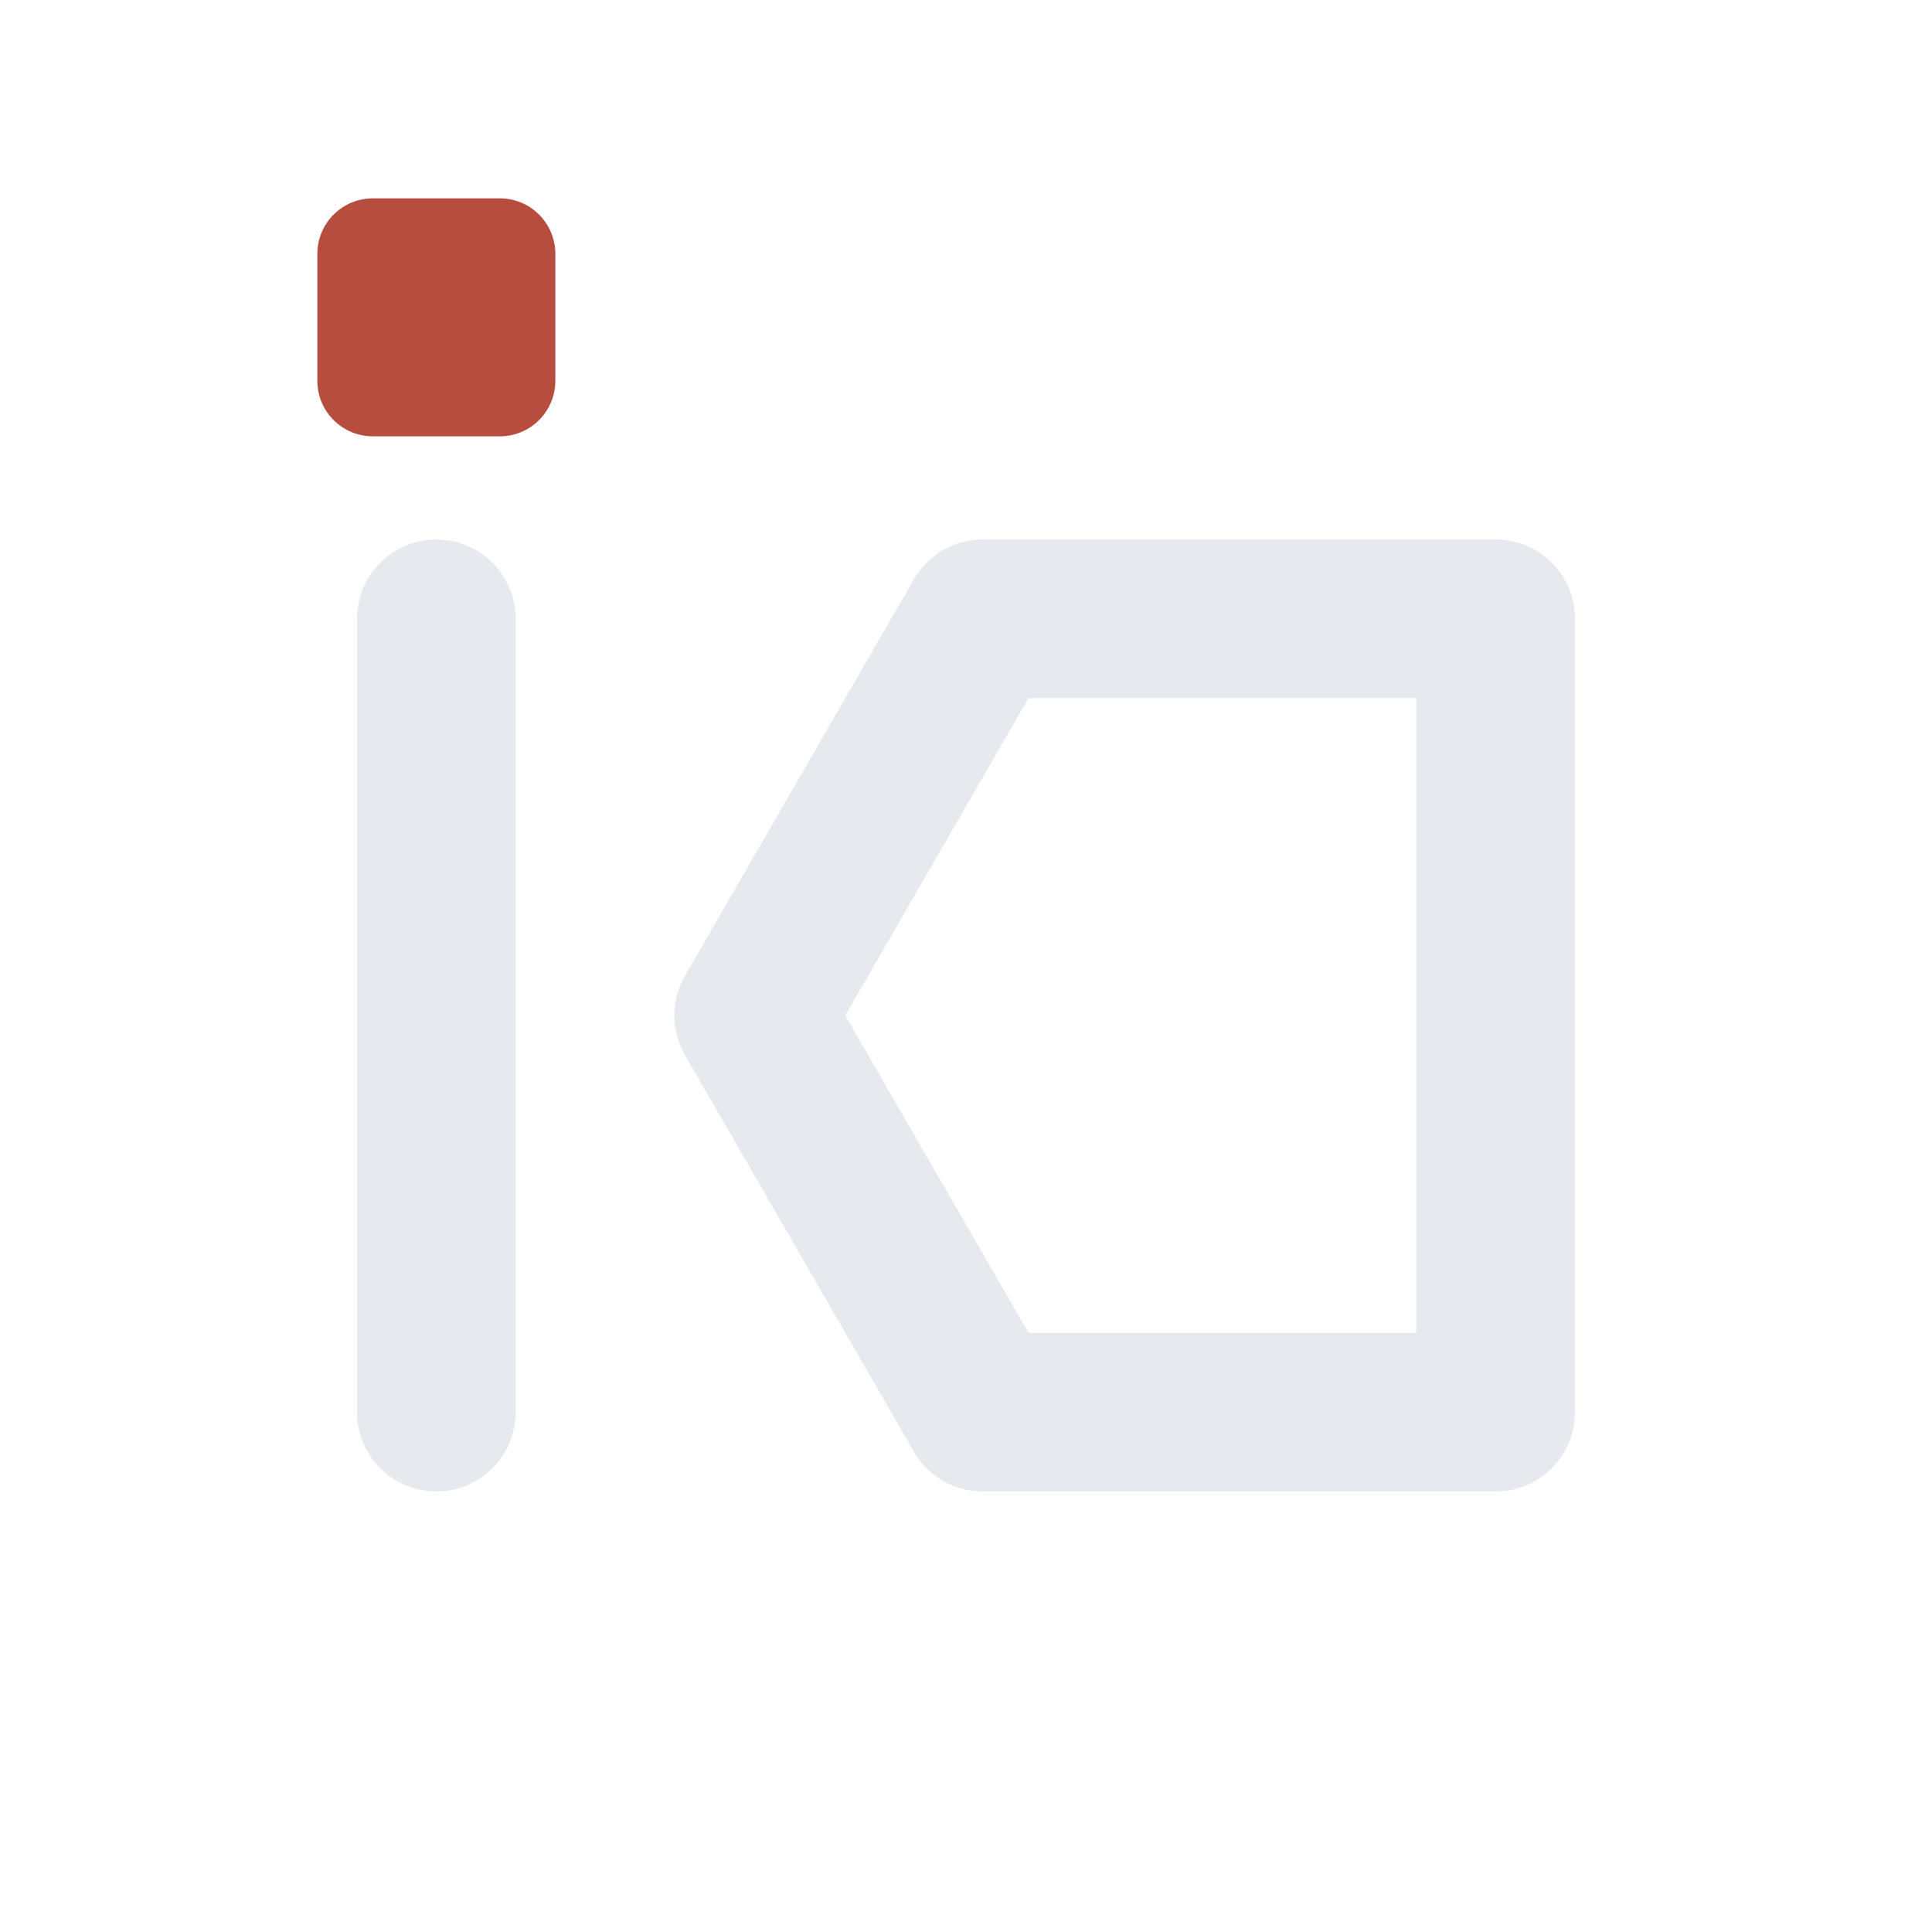
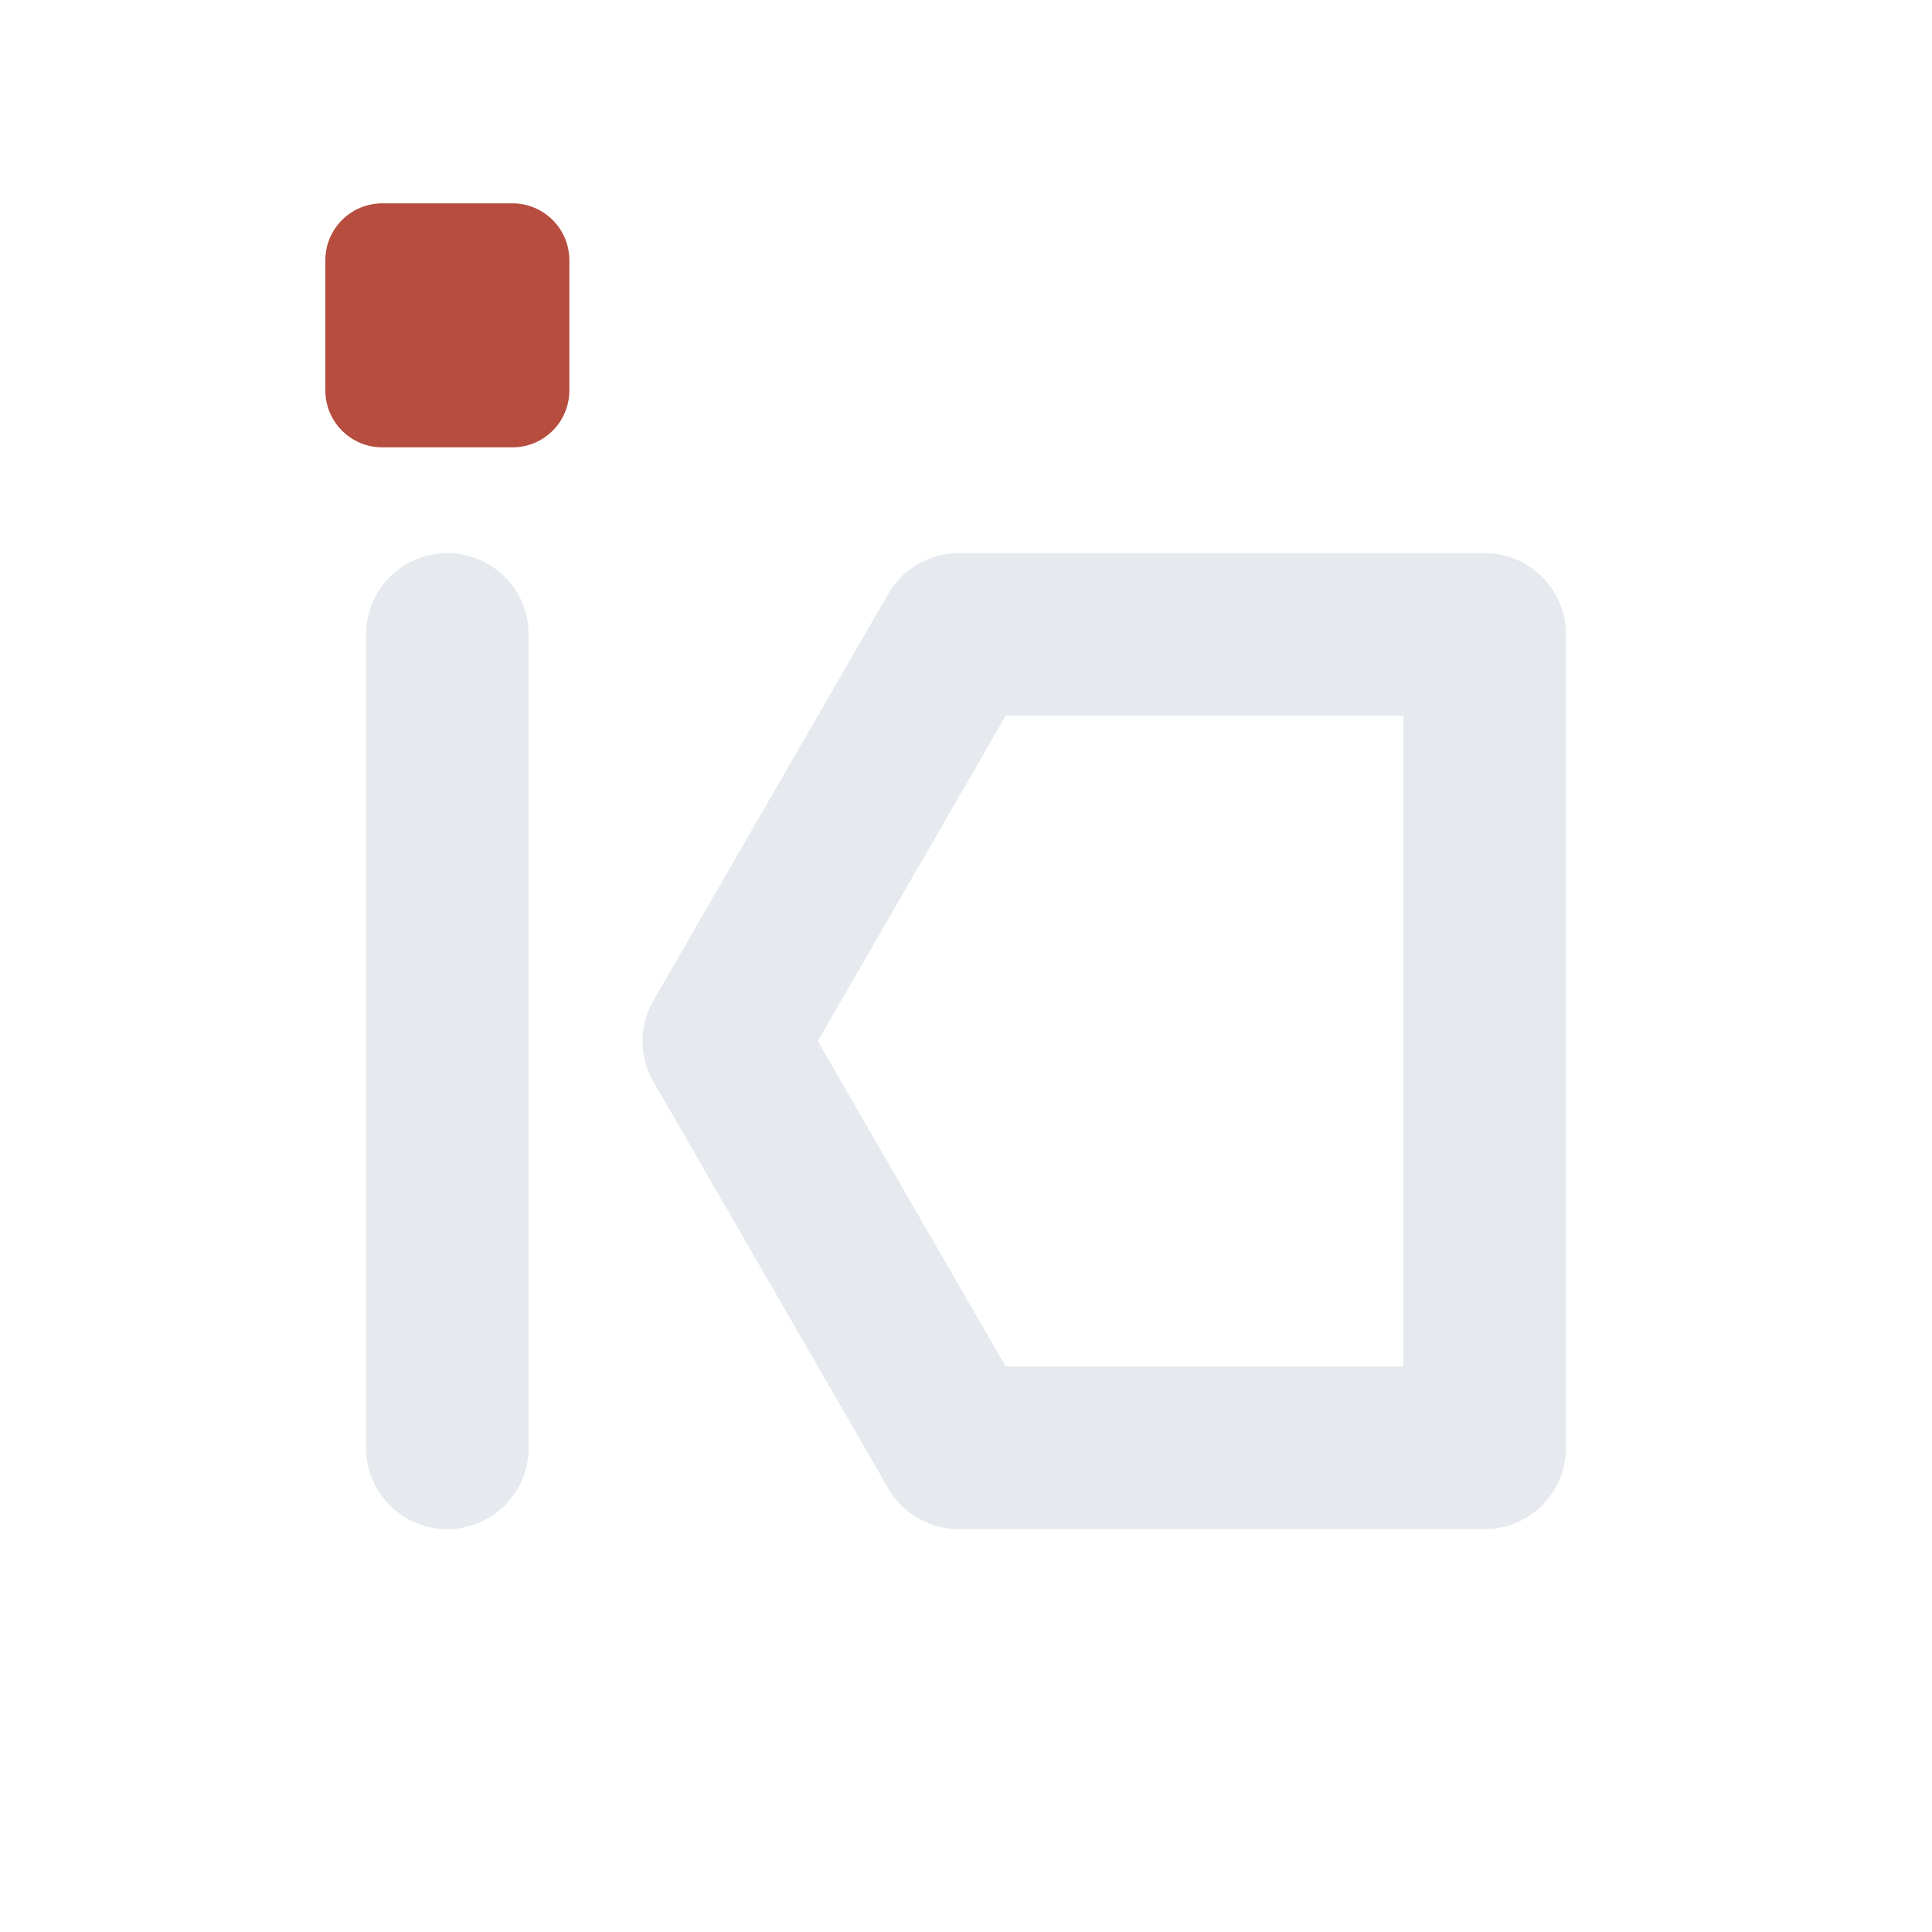
- <svg xmlns="http://www.w3.org/2000/svg" viewBox="-30 -178 243.53 243.53" role="img" aria-label="Irwin Arruda">
+ <svg xmlns="http://www.w3.org/2000/svg" viewBox="-30 -178 237.53 237.53" role="img" aria-label="Irwin Arruda">
  <g fill="none" stroke="#E6EAEF" stroke-width="20" stroke-linecap="round" stroke-linejoin="round">
    <path transform="translate(25 0)" d="M0 0V-100" />
-     <path transform="translate(65 0)" d="M93.53 -100H28.87L0 -50L28.87 0H93.53M93.53 -100V0" />
+     <path transform="translate(59 0)" d="M93.53 -100H28.87L0 -50L28.87 0H93.53M93.53 -100V0" />
  </g>
  <rect x="10" y="-153" width="30" height="30" rx="7" fill="#B64D3F" />
</svg>
